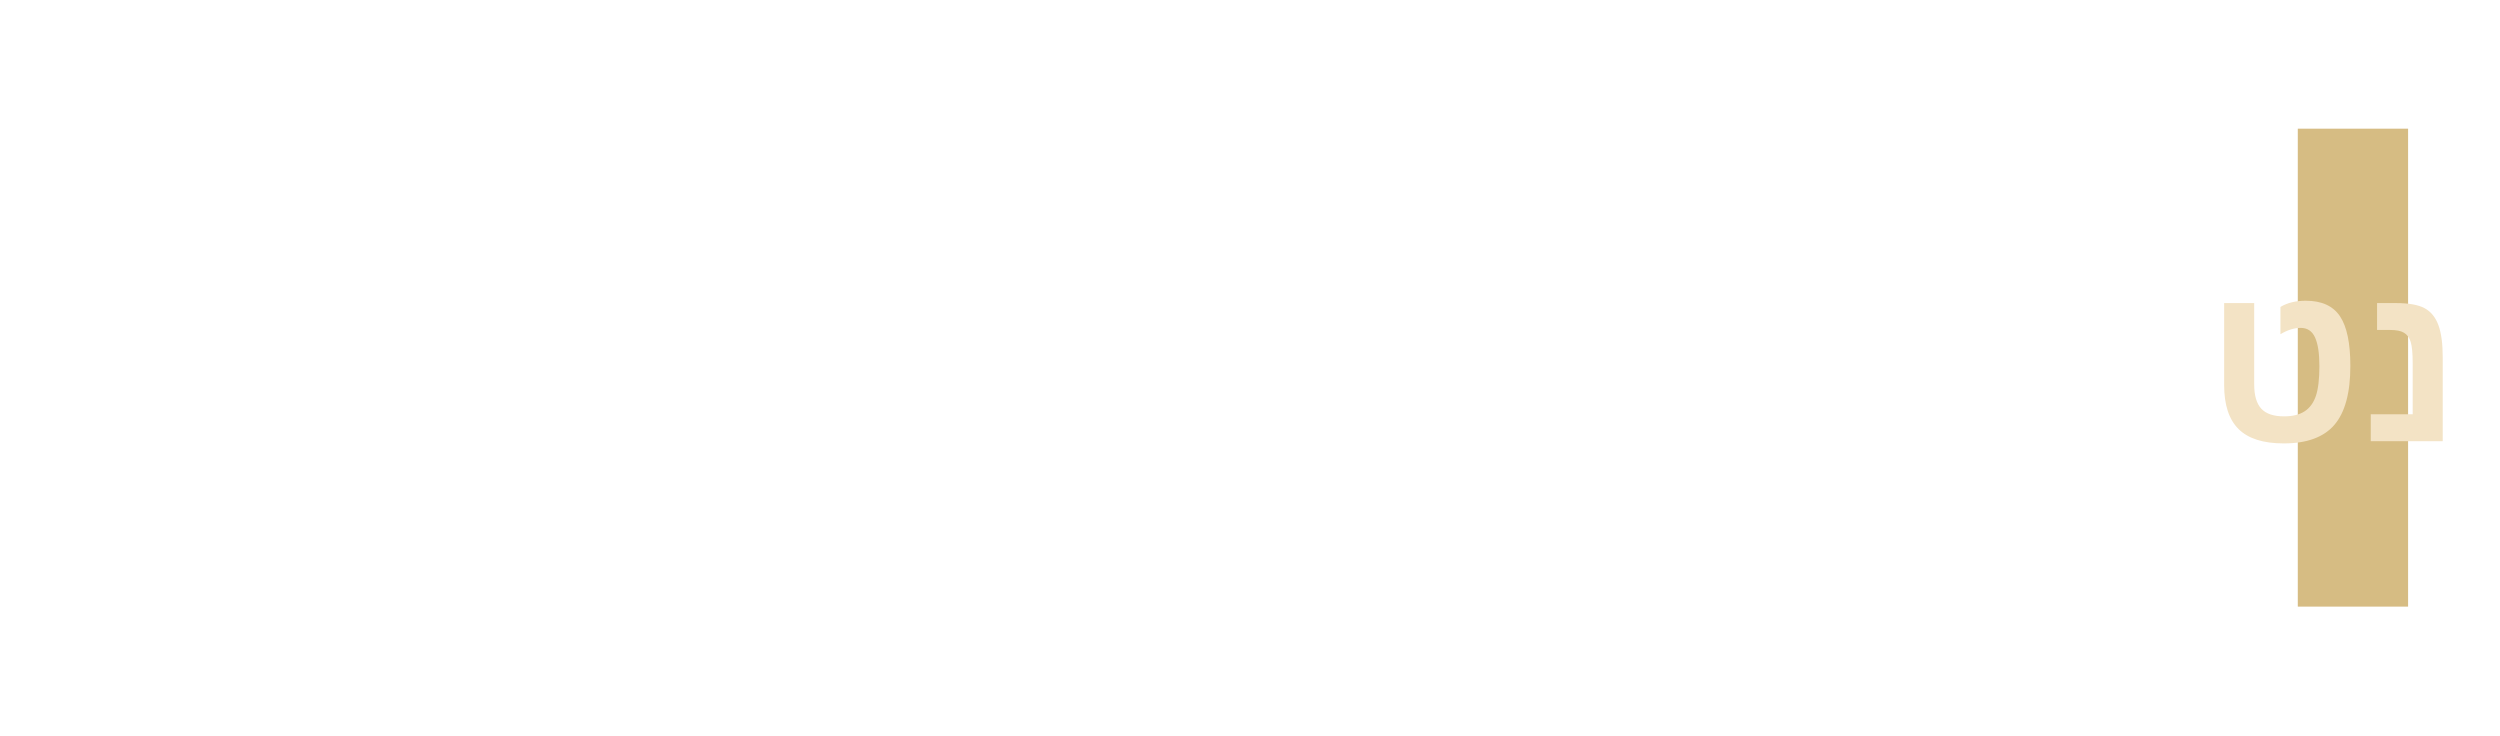
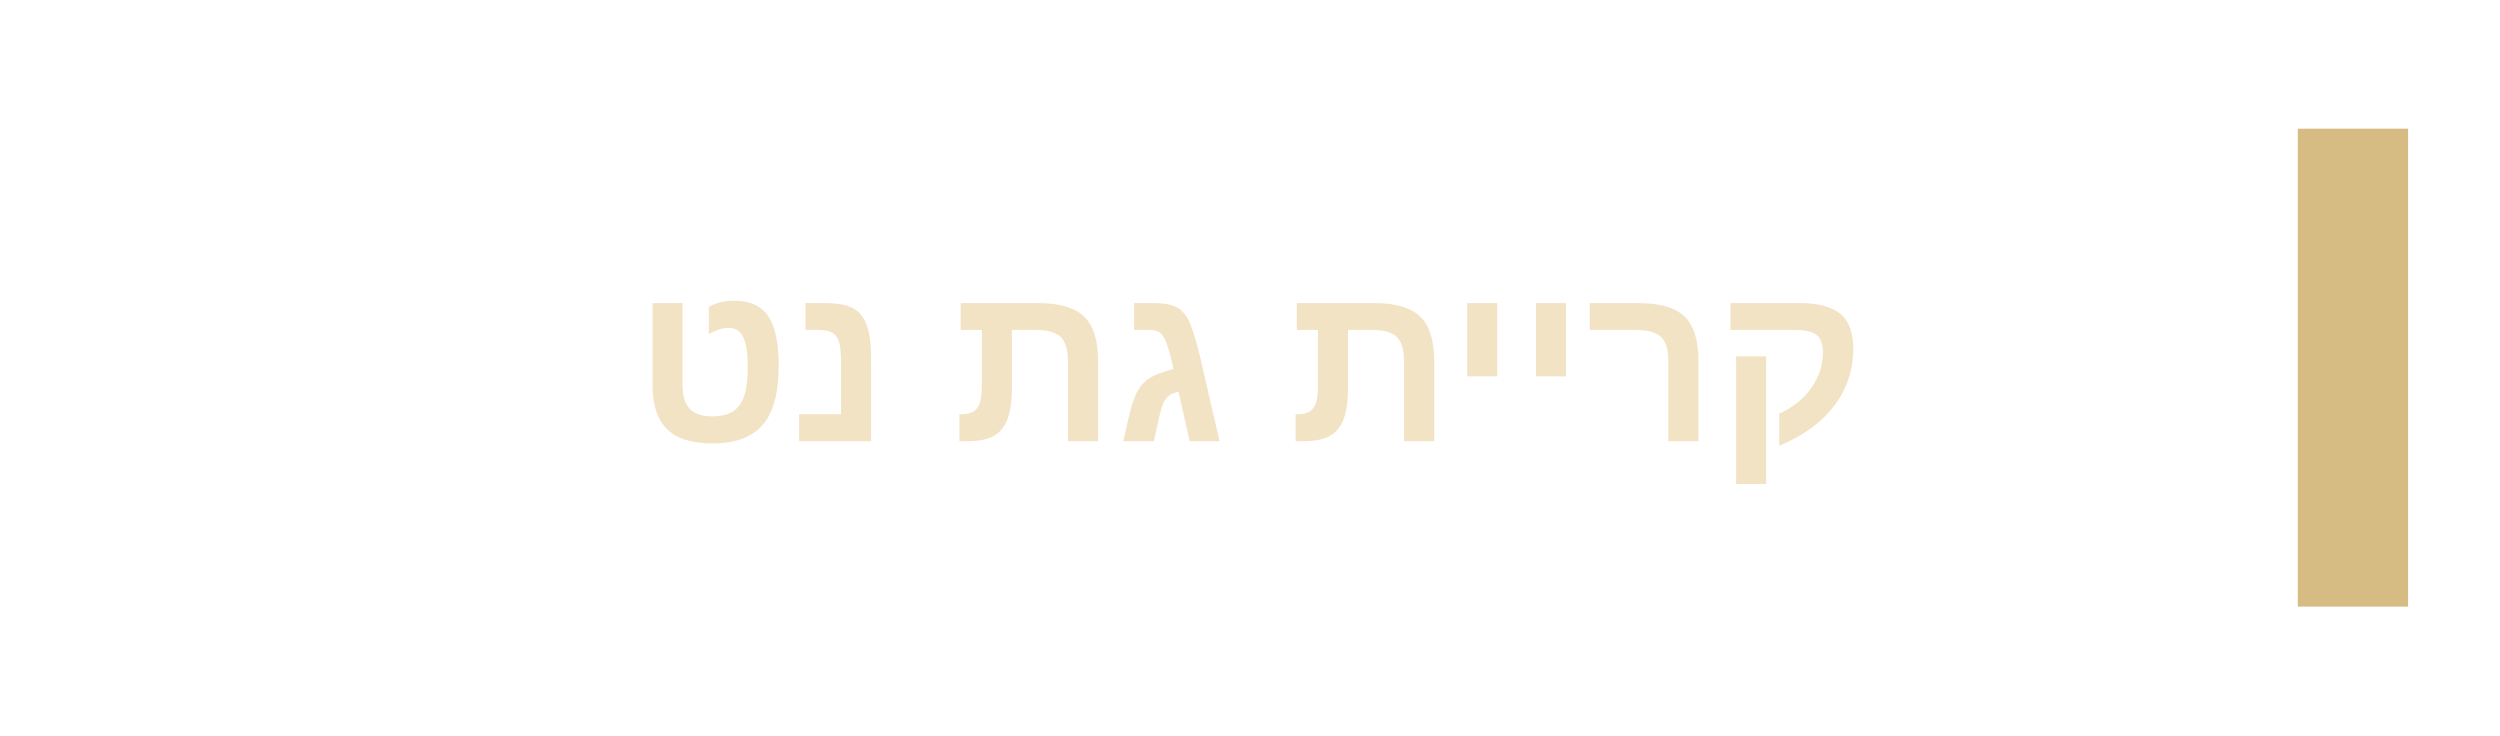
<svg xmlns="http://www.w3.org/2000/svg" viewBox="0 0 680 200">
  <rect width="680" height="200" fill="none" />
  <path d="M625 35h30v130h-30z" fill="#d6bc83" />
-   <text x="600" y="120" text-anchor="end" direction="rtl" style="font:700 62px Arial,sans-serif;fill:#f3e3c5">קריית גת נט</text>
+   <text x="340" y="120" text-anchor="middle" direction="rtl" style="font:700 62px Arial,sans-serif;fill:#f3e3c5">קריית גת נט</text>
</svg>
